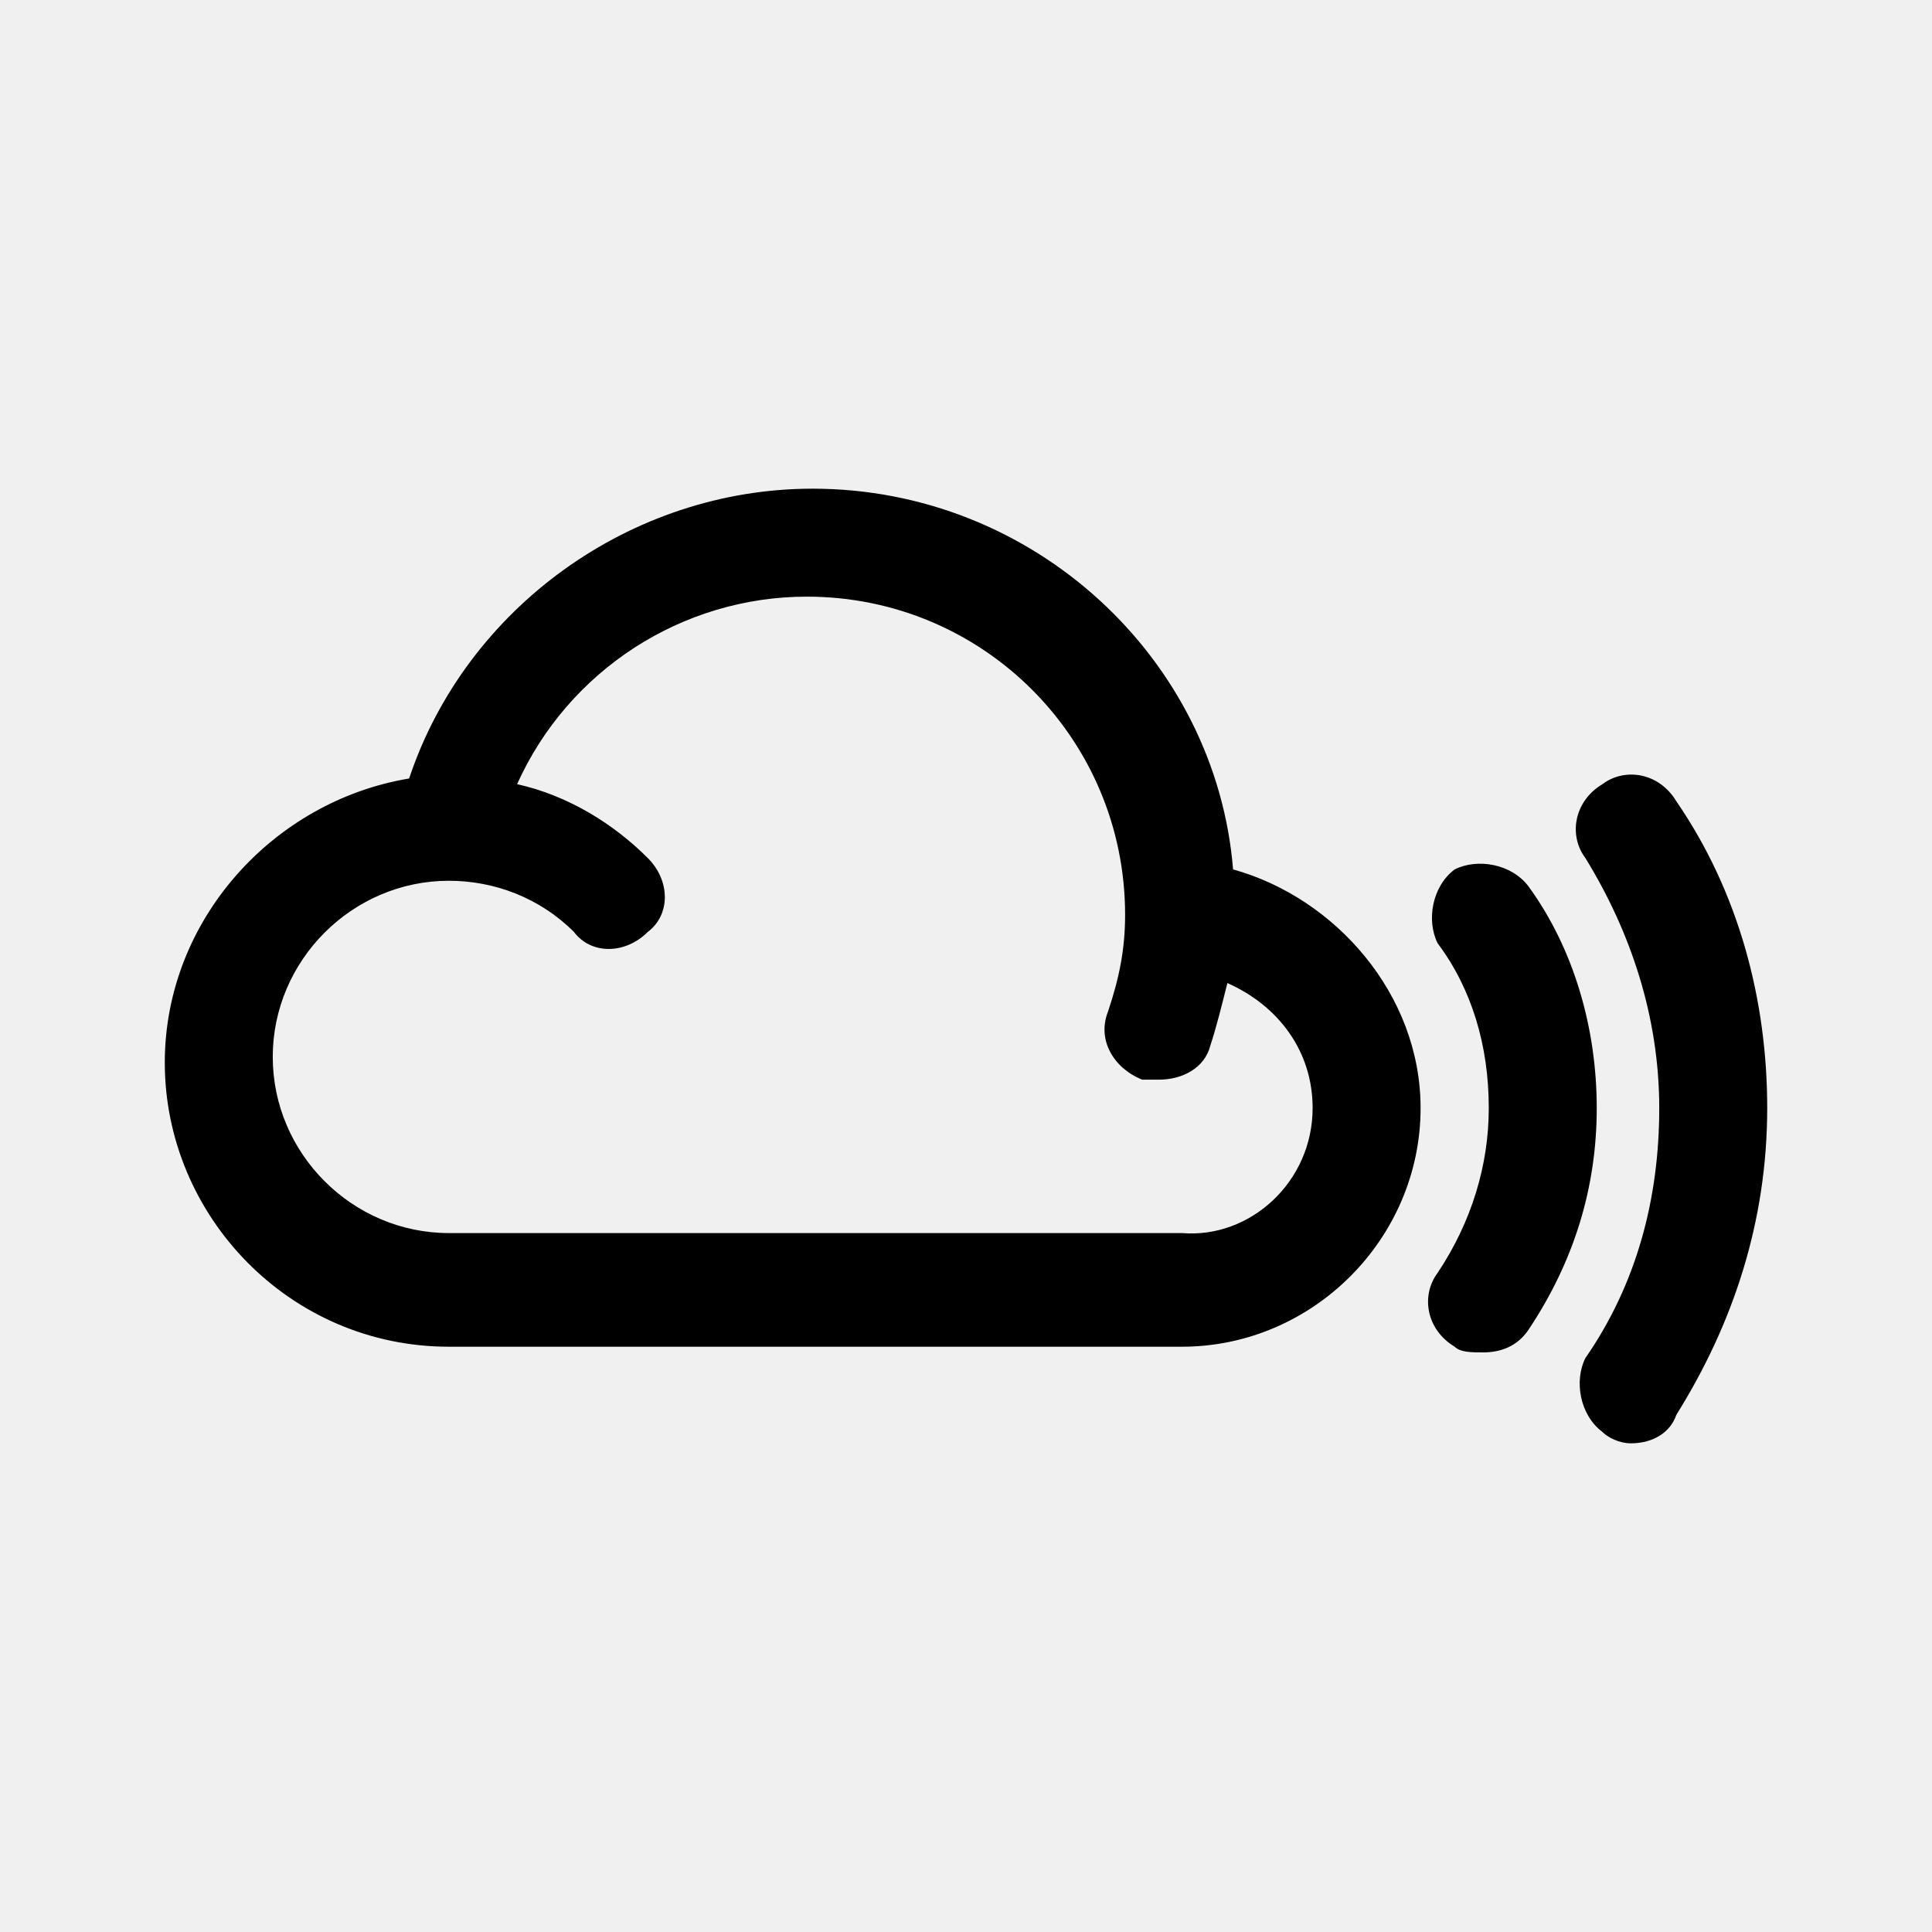
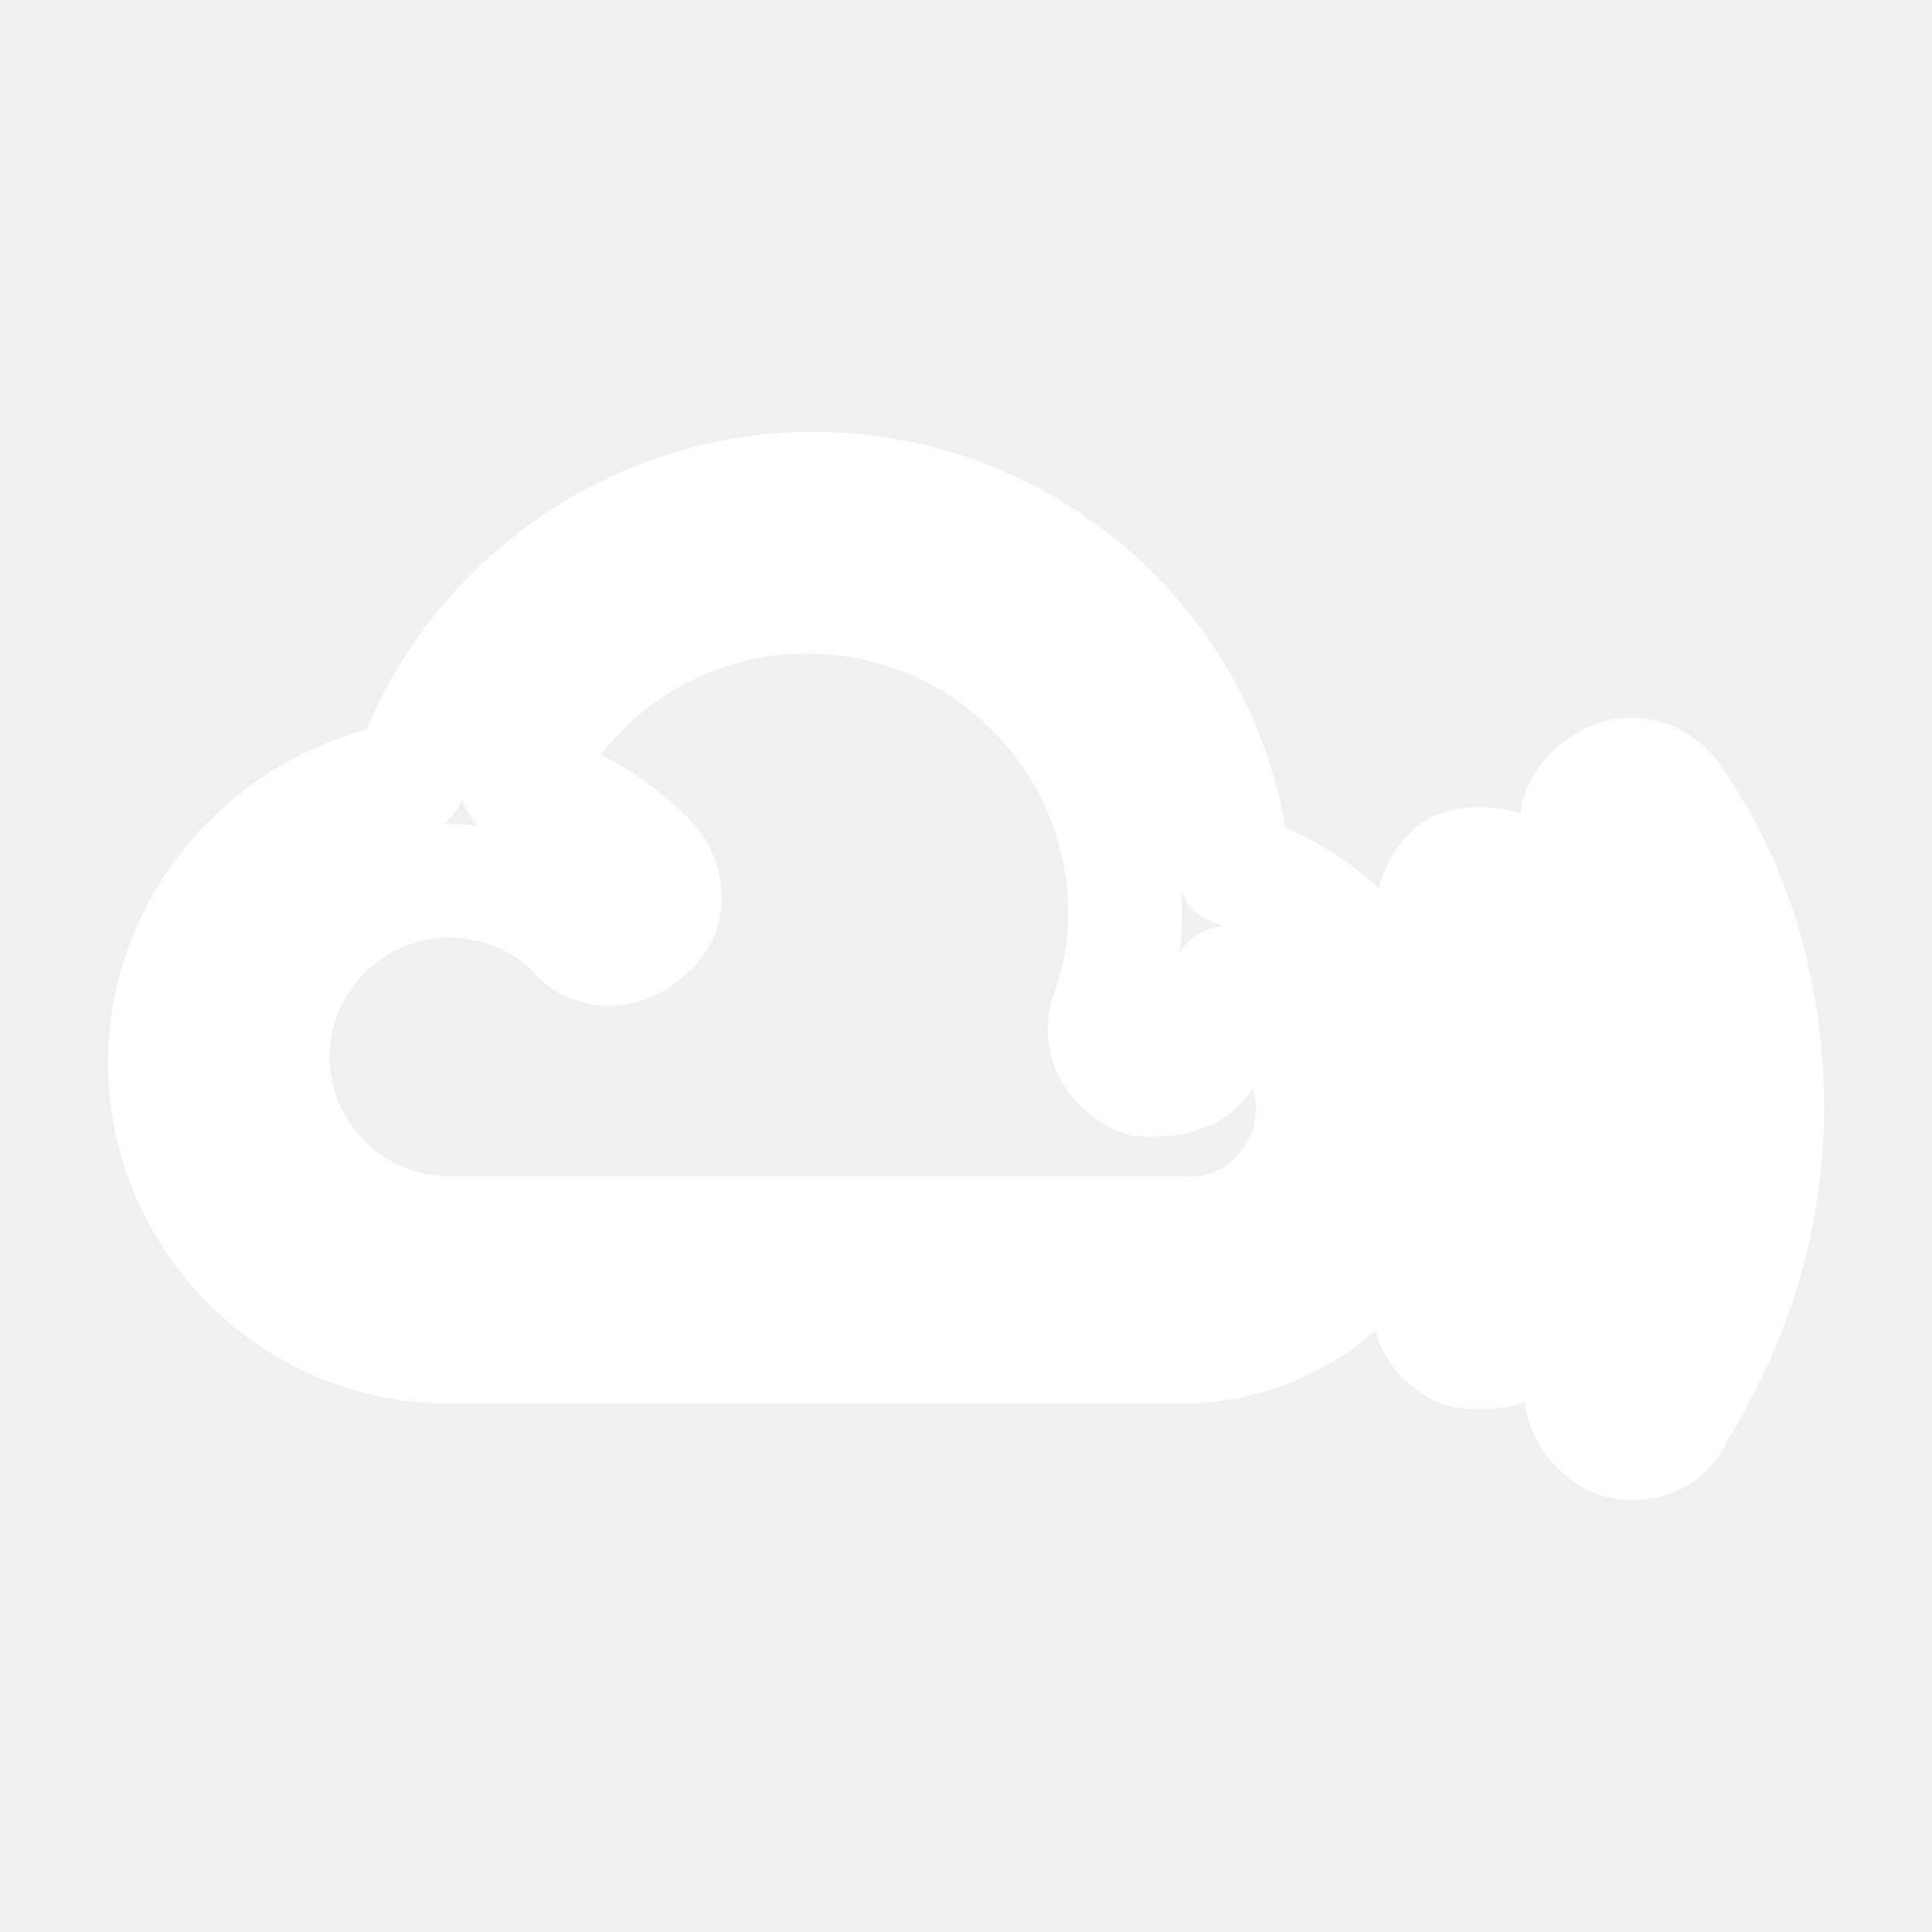
<svg xmlns="http://www.w3.org/2000/svg" version="1.1" id="Layer_1" x="0px" y="0px" viewBox="0 0 34 34" style="enable-background:new 0 0 34 34;" xml:space="preserve">
  <style type="text/css">
- 	.st0{fill-rule:evenodd;clip-rule:evenodd;}
- 	.st1{fill-rule:evenodd;clip-rule:evenodd;fill:none;stroke:#000000;stroke-width:2;stroke-linejoin:round;stroke-miterlimit:10;}
+ 	.st1{fill-rule:evenodd;clip-rule:evenodd;fill:none;stroke:#ffffff;stroke-width:2;stroke-linejoin:round;stroke-miterlimit:10;}
</style>
-   <path d="M28.7,25.4c-0.2,0-0.4-0.1-0.5-0.2c-0.4-0.3-0.5-0.9-0.3-1.3c0.9-1.3,1.3-2.8,1.3-4.4c0-1.6-0.5-3.1-1.3-4.4  c-0.3-0.4-0.2-1,0.3-1.3c0.4-0.3,1-0.2,1.3,0.3c1.1,1.6,1.6,3.5,1.6,5.4c0,2-0.6,3.8-1.6,5.4C29.4,25.2,29.1,25.4,28.7,25.4  L28.7,25.4z M26.1,23.8c0.3,0,0.6-0.1,0.8-0.4c0.8-1.2,1.2-2.5,1.2-3.9c0-1.4-0.4-2.8-1.2-3.9c-0.3-0.4-0.9-0.5-1.3-0.3  c-0.4,0.3-0.5,0.9-0.3,1.3c0.6,0.8,0.9,1.8,0.9,2.9c0,1-0.3,2-0.9,2.9c-0.3,0.4-0.2,1,0.3,1.3C25.7,23.8,25.9,23.8,26.1,23.8  L26.1,23.8z M25,19.5c0,2.3-1.9,4.2-4.2,4.2H7.9c-2.8,0-5-2.3-5-5c0-2.5,1.9-4.6,4.3-5c1-3,3.9-5.1,7.1-5.1c3.9,0,7.1,3,7.4,6.7  C23.5,15.8,25,17.5,25,19.5z M23.1,19.5c0-1-0.6-1.8-1.5-2.2c-0.1,0.4-0.2,0.8-0.3,1.1c-0.1,0.4-0.5,0.6-0.9,0.6c-0.1,0-0.2,0-0.3,0  c-0.5-0.2-0.8-0.7-0.6-1.2c0.2-0.6,0.3-1.1,0.3-1.7c0-3.1-2.5-5.6-5.6-5.6c-2.2,0-4.2,1.3-5.1,3.3c0.9,0.2,1.7,0.7,2.3,1.3  c0.4,0.4,0.4,1,0,1.3c-0.4,0.4-1,0.4-1.3,0c-0.6-0.6-1.4-0.9-2.2-0.9c-1.7,0-3.1,1.4-3.1,3.1c0,1.7,1.4,3.1,3.1,3.1h12.9  C22,21.8,23.1,20.8,23.1,19.5z" />
+   <path class="st1" d="M28.7,25.4c-0.2,0-0.4-0.1-0.5-0.2c-0.4-0.3-0.5-0.9-0.3-1.3c0.9-1.3,1.3-2.8,1.3-4.4c0-1.6-0.5-3.1-1.3-4.4  c-0.3-0.4-0.2-1,0.3-1.3c0.4-0.3,1-0.2,1.3,0.3c1.1,1.6,1.6,3.5,1.6,5.4c0,2-0.6,3.8-1.6,5.4C29.4,25.2,29.1,25.4,28.7,25.4  L28.7,25.4z M26.1,23.8c0.3,0,0.6-0.1,0.8-0.4c0.8-1.2,1.2-2.5,1.2-3.9c0-1.4-0.4-2.8-1.2-3.9c-0.3-0.4-0.9-0.5-1.3-0.3  c-0.4,0.3-0.5,0.9-0.3,1.3c0.6,0.8,0.9,1.8,0.9,2.9c0,1-0.3,2-0.9,2.9c-0.3,0.4-0.2,1,0.3,1.3C25.7,23.8,25.9,23.8,26.1,23.8  L26.1,23.8z M25,19.5c0,2.3-1.9,4.2-4.2,4.2H7.9c-2.8,0-5-2.3-5-5c0-2.5,1.9-4.6,4.3-5c1-3,3.9-5.1,7.1-5.1c3.9,0,7.1,3,7.4,6.7  C23.5,15.8,25,17.5,25,19.5z M23.1,19.5c0-1-0.6-1.8-1.5-2.2c-0.1,0.4-0.2,0.8-0.3,1.1c-0.1,0.4-0.5,0.6-0.9,0.6c-0.1,0-0.2,0-0.3,0  c-0.5-0.2-0.8-0.7-0.6-1.2c0.2-0.6,0.3-1.1,0.3-1.7c0-3.1-2.5-5.6-5.6-5.6c-2.2,0-4.2,1.3-5.1,3.3c0.9,0.2,1.7,0.7,2.3,1.3  c0.4,0.4,0.4,1,0,1.3c-0.4,0.4-1,0.4-1.3,0c-0.6-0.6-1.4-0.9-2.2-0.9c-1.7,0-3.1,1.4-3.1,3.1c0,1.7,1.4,3.1,3.1,3.1h12.9  C22,21.8,23.1,20.8,23.1,19.5z" />
</svg>
